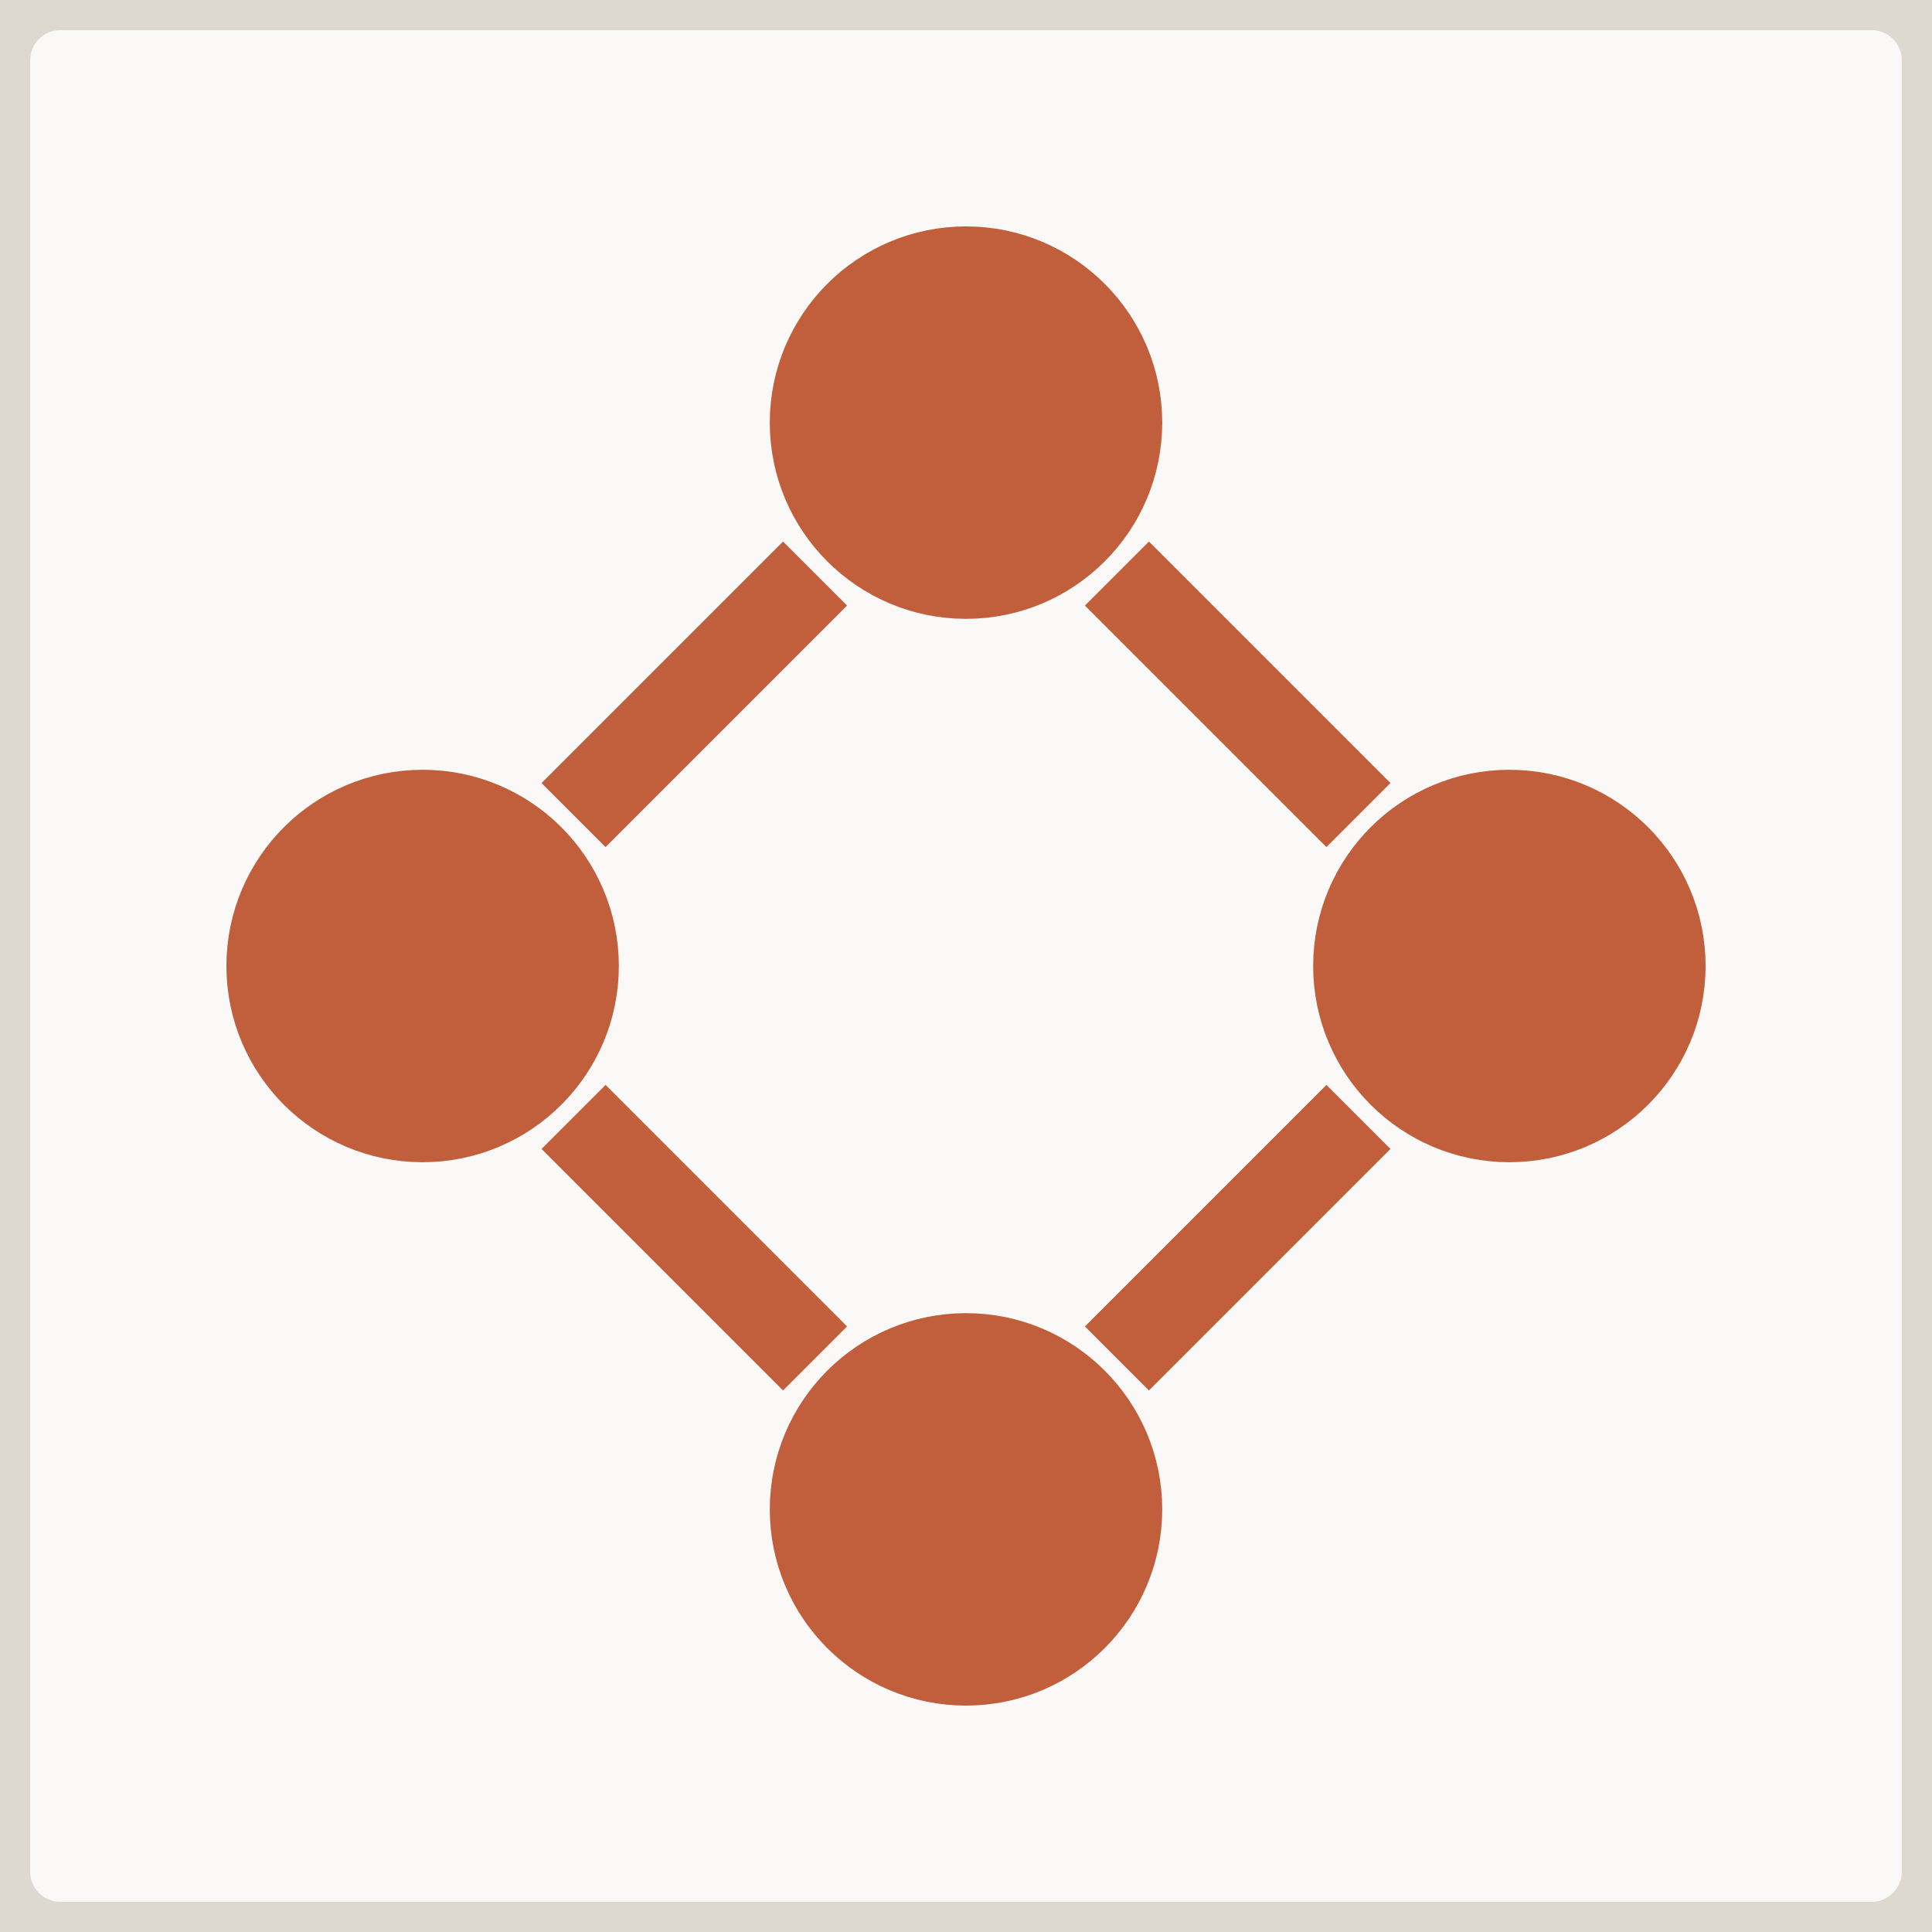
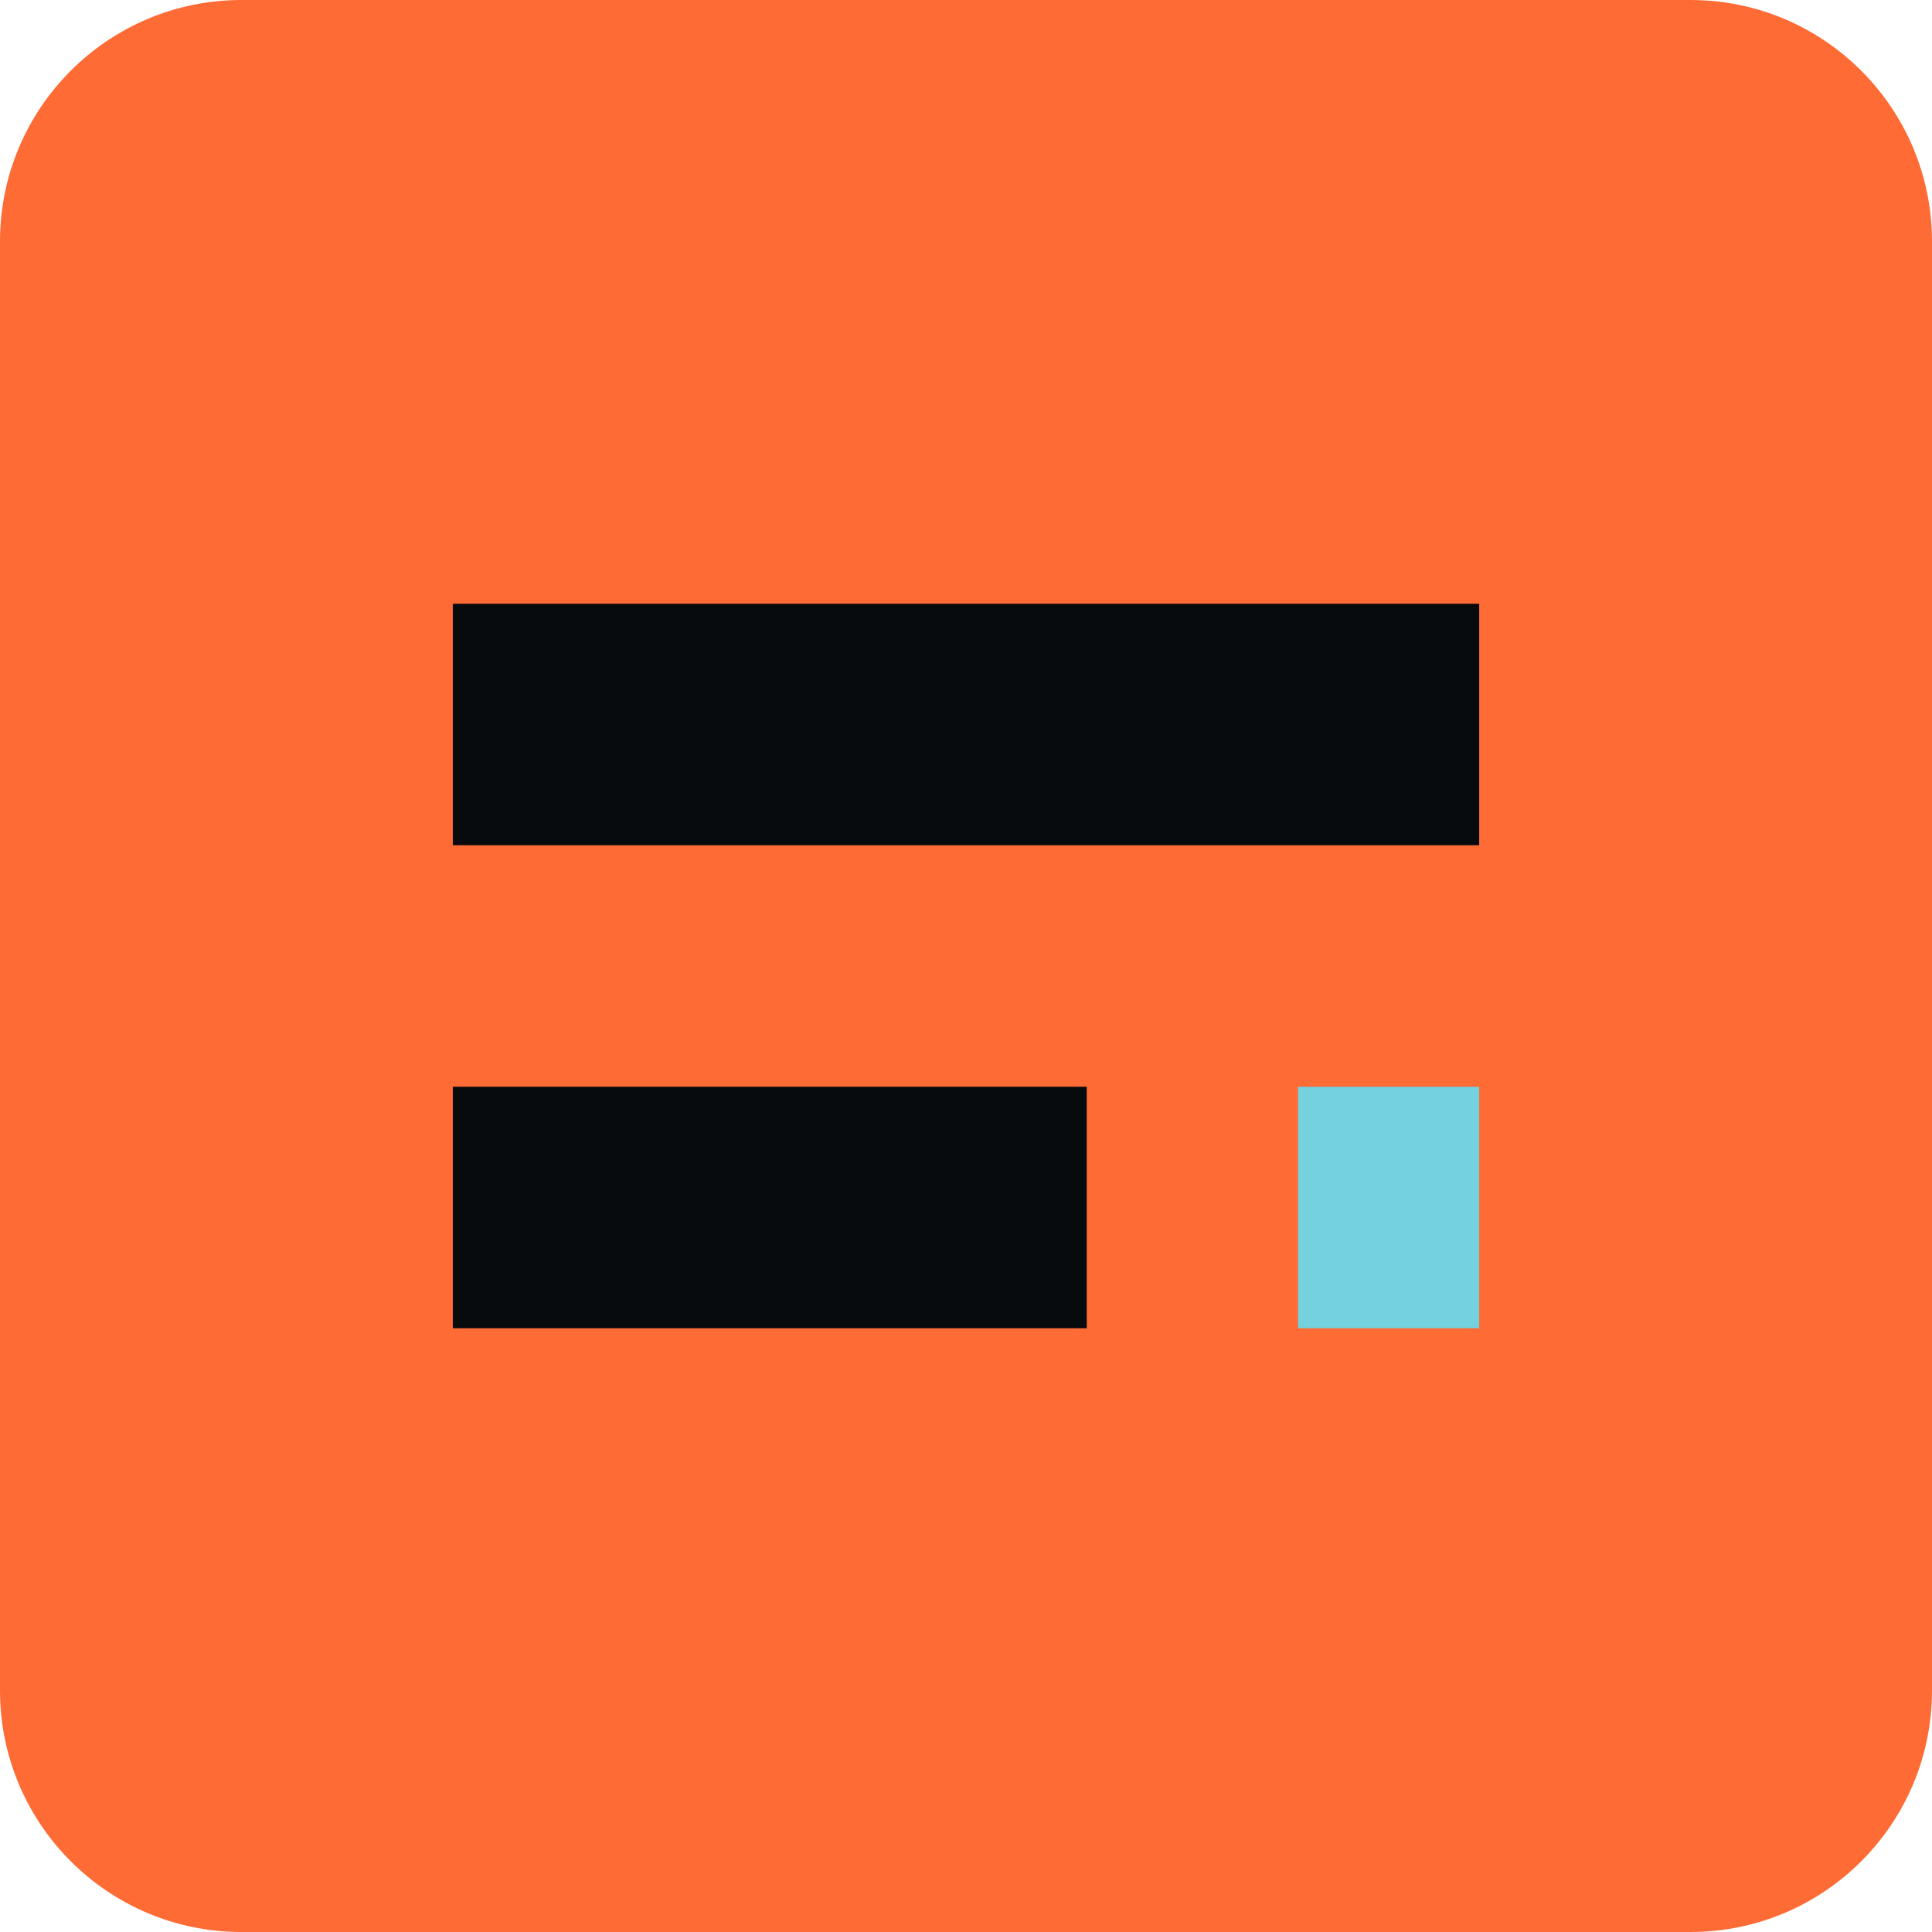
<svg xmlns="http://www.w3.org/2000/svg" viewBox="0 0 64 64">
-   <rect width="64" height="64" rx="2" fill="#faf9f7" stroke="#ddd8d0" stroke-width="2" />
-   <g fill="#c15f3c" stroke="#c15f3c" stroke-width="3">
-     <circle cx="14" cy="32" r="5" />
-     <circle cx="32" cy="14" r="5" />
-     <circle cx="50" cy="32" r="5" />
-     <circle cx="32" cy="50" r="5" />
-     <path fill="none" d="m19 27 8-8m10 0 8 8m0 10-8 8m-10 0-8-8" />
-   </g>
+   <rect width="64" height="64" rx="8" fill="#ff6b35" />
+   <path d="M15 20h34v8H15zm0 16h21v8H15z" fill="#080b0e" />
+   <path d="M43 36h6v8h-6z" fill="#73d2de" />
</svg>
